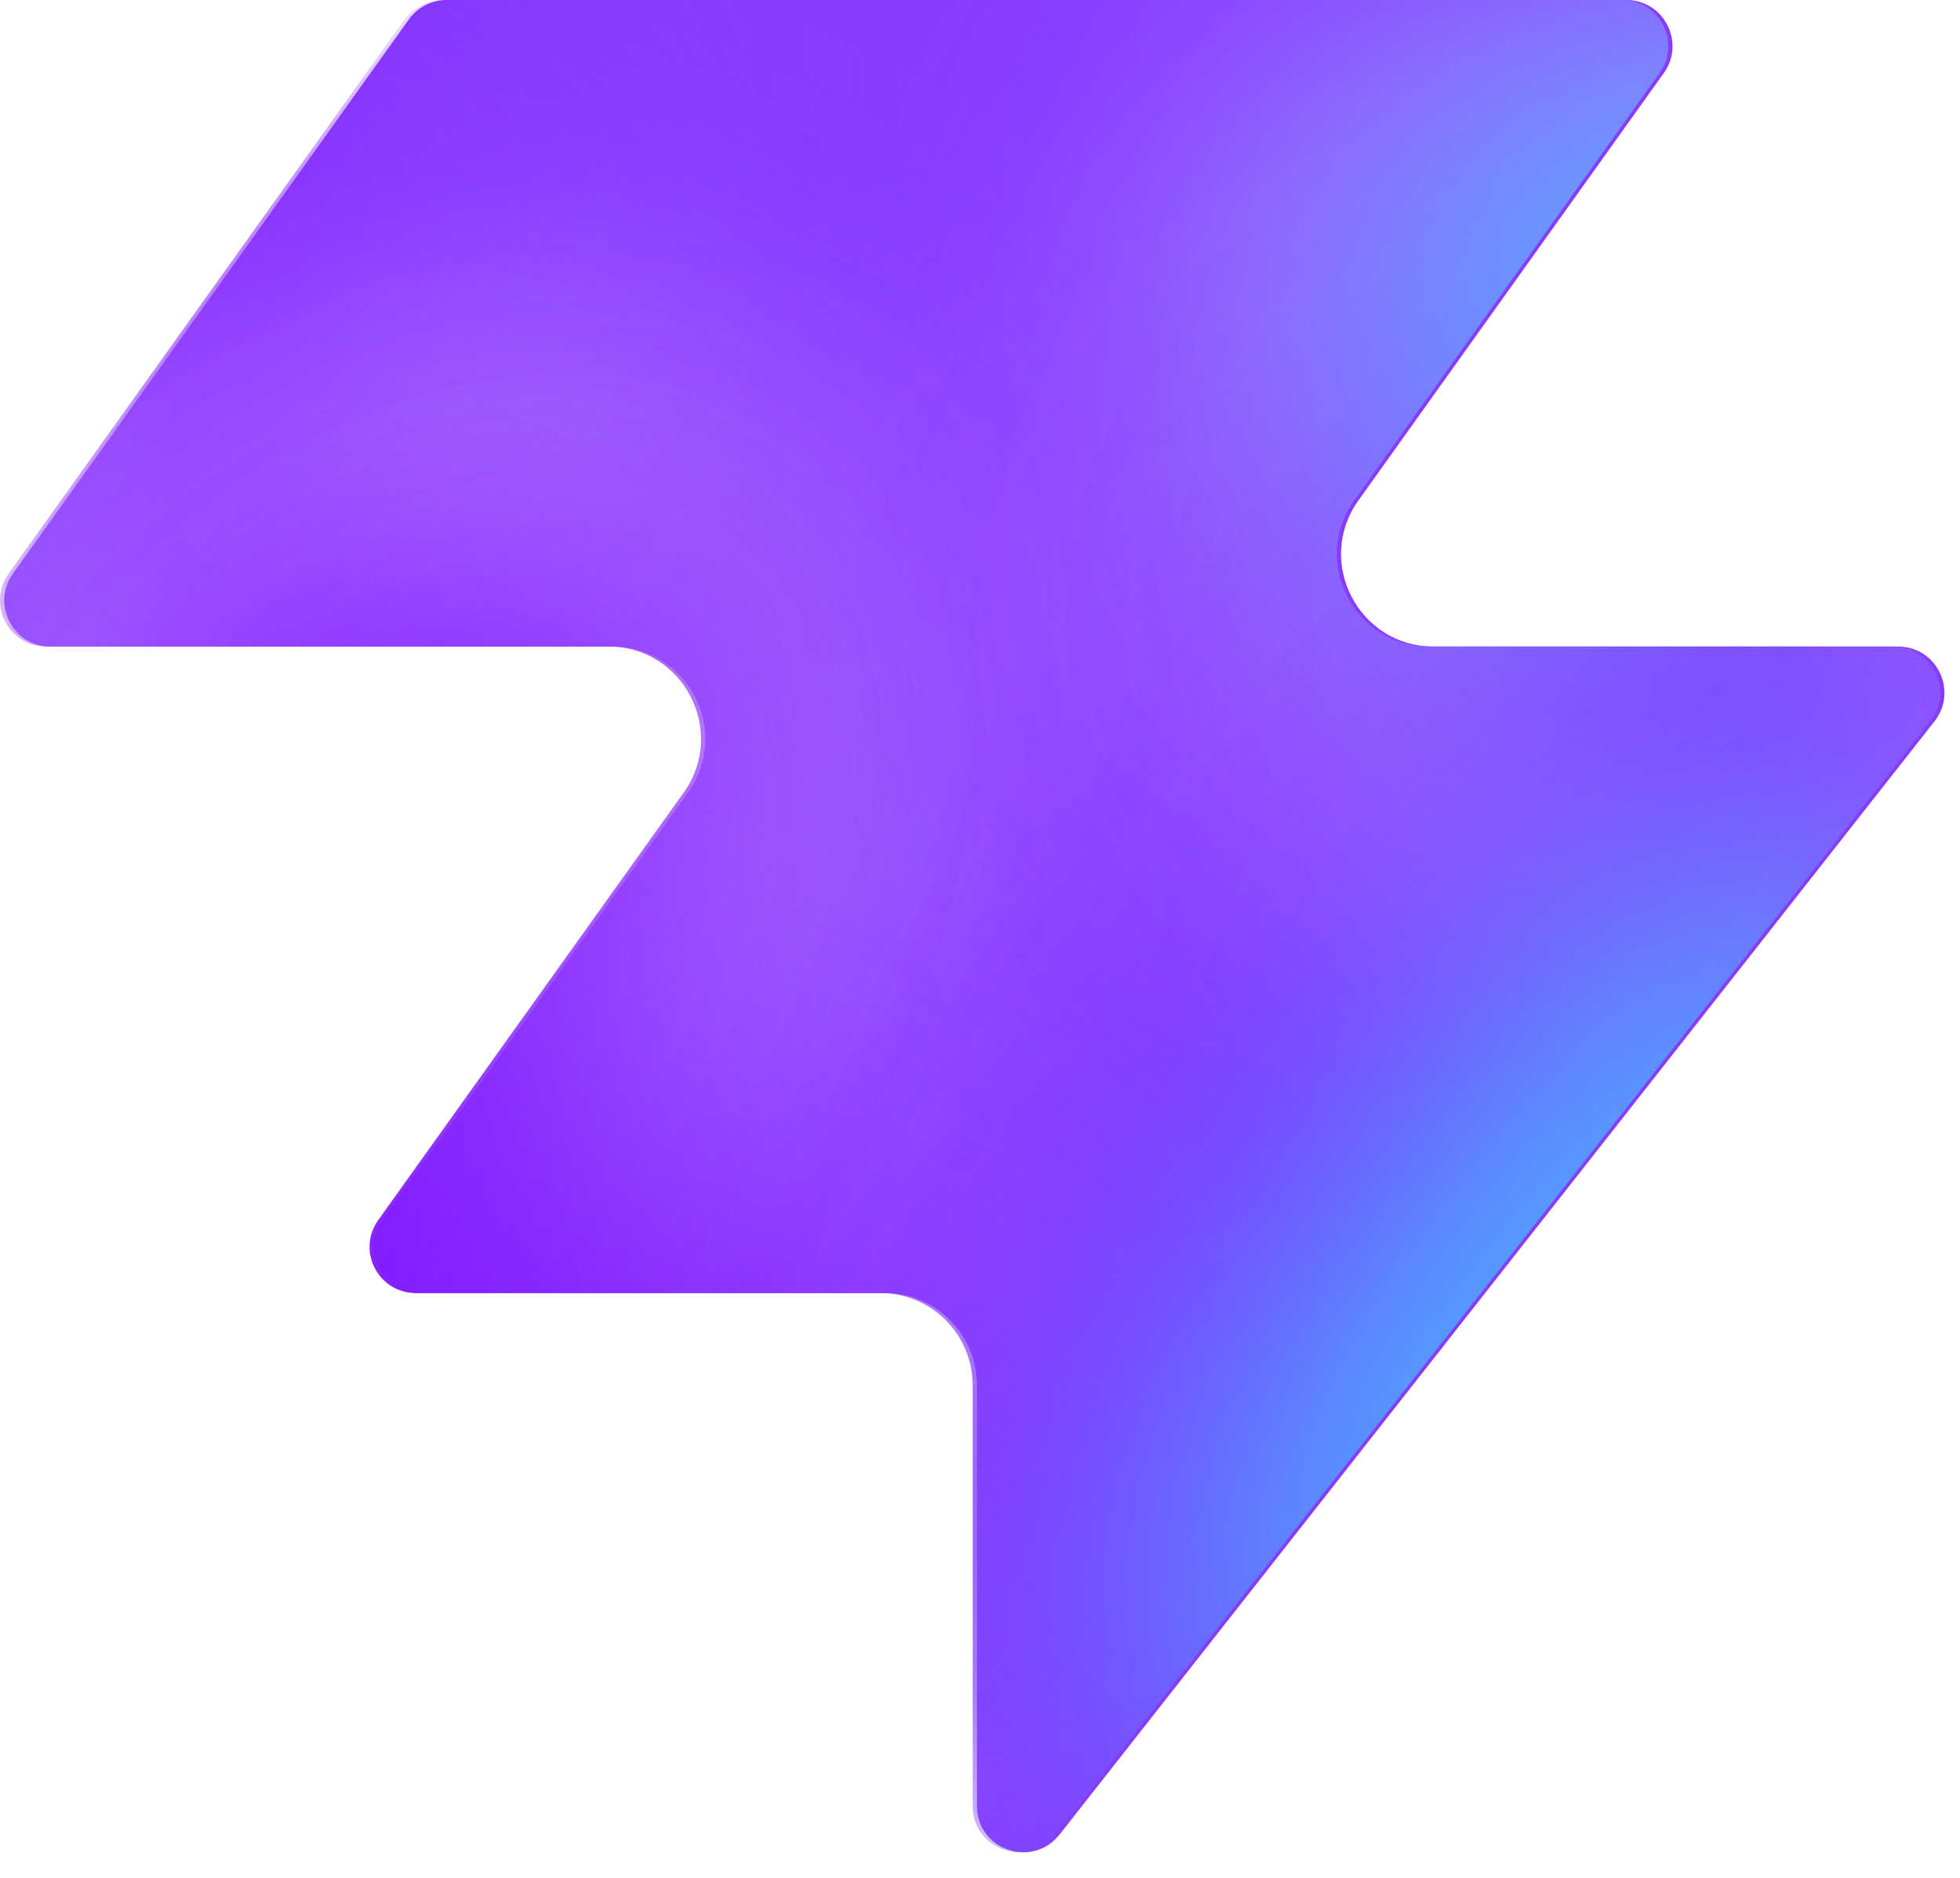
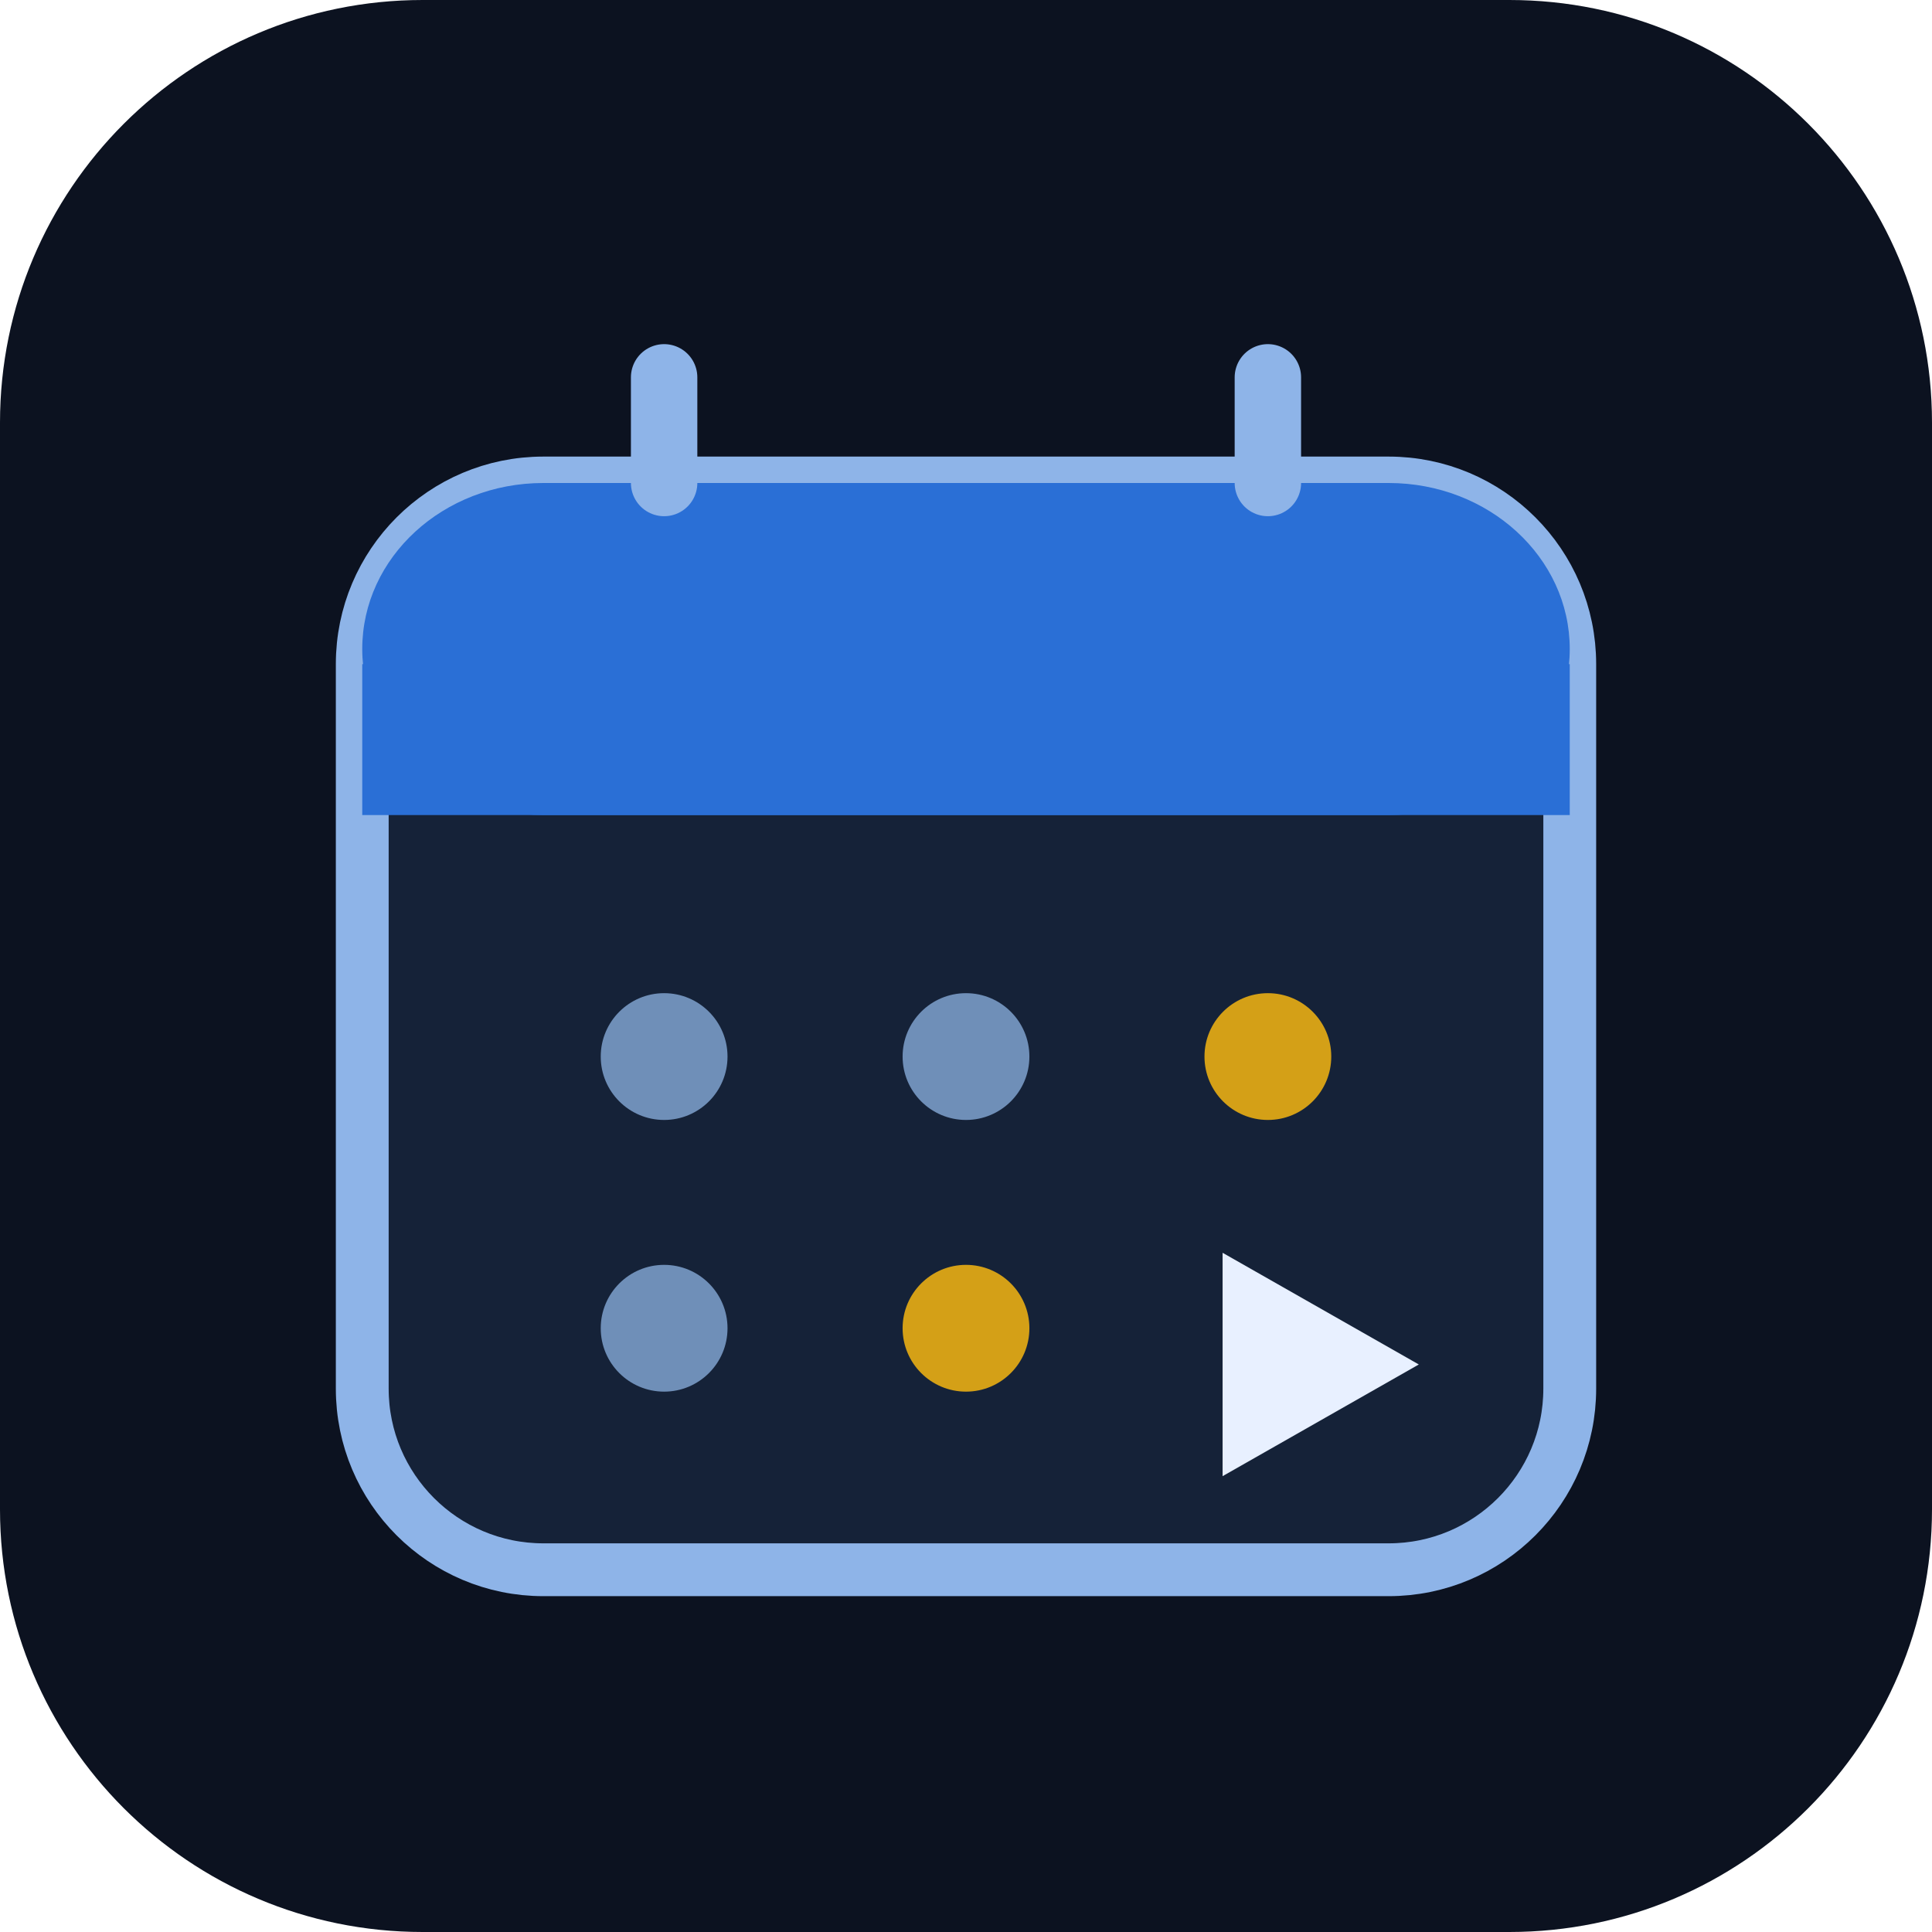
- <svg xmlns="http://www.w3.org/2000/svg" width="48" height="46" fill="none" viewBox="0 0 48 46">
-   <path fill="#863bff" d="M25.946 44.938c-.664.845-2.021.375-2.021-.698V33.937a2.26 2.26 0 0 0-2.262-2.262H10.287c-.92 0-1.456-1.04-.92-1.788l7.48-10.471c1.07-1.497 0-3.578-1.842-3.578H1.237c-.92 0-1.456-1.04-.92-1.788L10.013.474c.214-.297.556-.474.92-.474h28.894c.92 0 1.456 1.04.92 1.788l-7.48 10.471c-1.07 1.498 0 3.579 1.842 3.579h11.377c.943 0 1.473 1.088.89 1.83L25.947 44.94z" style="fill:#863bff;fill:color(display-p3 .525 .23 1);fill-opacity:1" />
-   <mask id="a" width="48" height="46" x="0" y="0" maskUnits="userSpaceOnUse" style="mask-type:alpha">
-     <path fill="#000" d="M25.842 44.938c-.664.844-2.021.375-2.021-.698V33.937a2.26 2.26 0 0 0-2.262-2.262H10.183c-.92 0-1.456-1.04-.92-1.788l7.48-10.471c1.07-1.498 0-3.579-1.842-3.579H1.133c-.92 0-1.456-1.04-.92-1.787L9.91.473c.214-.297.556-.474.92-.474h28.894c.92 0 1.456 1.04.92 1.788l-7.48 10.471c-1.07 1.498 0 3.578 1.842 3.578h11.377c.943 0 1.473 1.088.89 1.832L25.843 44.94z" style="fill:#000;fill-opacity:1" />
-   </mask>
-   <g mask="url(#a)">
-     <g filter="url(#b)">
-       <ellipse cx="5.508" cy="14.704" fill="#ede6ff" rx="5.508" ry="14.704" style="fill:#ede6ff;fill:color(display-p3 .927 .903 1);fill-opacity:1" transform="matrix(.00324 1 1 -.00324 -4.47 31.516)" />
-     </g>
-     <g filter="url(#c)">
-       <ellipse cx="10.399" cy="29.851" fill="#ede6ff" rx="10.399" ry="29.851" style="fill:#ede6ff;fill:color(display-p3 .927 .903 1);fill-opacity:1" transform="matrix(.00324 1 1 -.00324 -39.328 7.883)" />
-     </g>
-     <g filter="url(#d)">
-       <ellipse cx="5.508" cy="30.487" fill="#7e14ff" rx="5.508" ry="30.487" style="fill:#7e14ff;fill:color(display-p3 .492 .077 1);fill-opacity:1" transform="rotate(89.814 -25.913 -14.639)scale(1 -1)" />
-     </g>
-     <g filter="url(#e)">
-       <ellipse cx="5.508" cy="30.599" fill="#7e14ff" rx="5.508" ry="30.599" style="fill:#7e14ff;fill:color(display-p3 .492 .077 1);fill-opacity:1" transform="rotate(89.814 -32.644 -3.334)scale(1 -1)" />
-     </g>
-     <g filter="url(#f)">
-       <ellipse cx="5.508" cy="30.599" fill="#7e14ff" rx="5.508" ry="30.599" style="fill:#7e14ff;fill:color(display-p3 .492 .077 1);fill-opacity:1" transform="matrix(.00324 1 1 -.00324 -34.34 30.47)" />
-     </g>
-     <g filter="url(#g)">
-       <ellipse cx="14.072" cy="22.078" fill="#ede6ff" rx="14.072" ry="22.078" style="fill:#ede6ff;fill:color(display-p3 .927 .903 1);fill-opacity:1" transform="rotate(93.35 24.506 48.493)scale(-1 1)" />
-     </g>
-     <g filter="url(#h)">
-       <ellipse cx="3.47" cy="21.501" fill="#7e14ff" rx="3.47" ry="21.501" style="fill:#7e14ff;fill:color(display-p3 .492 .077 1);fill-opacity:1" transform="rotate(89.009 28.708 47.59)scale(-1 1)" />
-     </g>
-     <g filter="url(#i)">
-       <ellipse cx="3.47" cy="21.501" fill="#7e14ff" rx="3.47" ry="21.501" style="fill:#7e14ff;fill:color(display-p3 .492 .077 1);fill-opacity:1" transform="rotate(89.009 28.708 47.59)scale(-1 1)" />
-     </g>
-     <g filter="url(#j)">
-       <ellipse cx=".387" cy="8.972" fill="#7e14ff" rx="4.407" ry="29.108" style="fill:#7e14ff;fill:color(display-p3 .492 .077 1);fill-opacity:1" transform="rotate(39.51 .387 8.972)" />
-     </g>
-     <g filter="url(#k)">
-       <ellipse cx="47.523" cy="-6.092" fill="#7e14ff" rx="4.407" ry="29.108" style="fill:#7e14ff;fill:color(display-p3 .492 .077 1);fill-opacity:1" transform="rotate(37.892 47.523 -6.092)" />
-     </g>
-     <g filter="url(#l)">
-       <ellipse cx="41.412" cy="6.333" fill="#47bfff" rx="5.971" ry="9.665" style="fill:#47bfff;fill:color(display-p3 .28 .748 1);fill-opacity:1" transform="rotate(37.892 41.412 6.333)" />
-     </g>
-     <g filter="url(#m)">
-       <ellipse cx="-1.879" cy="38.332" fill="#7e14ff" rx="4.407" ry="29.108" style="fill:#7e14ff;fill:color(display-p3 .492 .077 1);fill-opacity:1" transform="rotate(37.892 -1.88 38.332)" />
-     </g>
-     <g filter="url(#n)">
-       <ellipse cx="-1.879" cy="38.332" fill="#7e14ff" rx="4.407" ry="29.108" style="fill:#7e14ff;fill:color(display-p3 .492 .077 1);fill-opacity:1" transform="rotate(37.892 -1.88 38.332)" />
-     </g>
-     <g filter="url(#o)">
-       <ellipse cx="35.651" cy="29.907" fill="#7e14ff" rx="4.407" ry="29.108" style="fill:#7e14ff;fill:color(display-p3 .492 .077 1);fill-opacity:1" transform="rotate(37.892 35.651 29.907)" />
-     </g>
-     <g filter="url(#p)">
-       <ellipse cx="38.418" cy="32.4" fill="#47bfff" rx="5.971" ry="15.297" style="fill:#47bfff;fill:color(display-p3 .28 .748 1);fill-opacity:1" transform="rotate(37.892 38.418 32.4)" />
-     </g>
-   </g>
-   <defs>
-     <filter id="b" width="60.045" height="41.654" x="-19.77" y="16.149" color-interpolation-filters="sRGB" filterUnits="userSpaceOnUse">
-       <feFlood flood-opacity="0" result="BackgroundImageFix" />
-       <feBlend in="SourceGraphic" in2="BackgroundImageFix" result="shape" />
-       <feGaussianBlur result="effect1_foregroundBlur_2002_17158" stdDeviation="7.659" />
-     </filter>
-     <filter id="c" width="90.34" height="51.437" x="-54.613" y="-7.533" color-interpolation-filters="sRGB" filterUnits="userSpaceOnUse">
-       <feFlood flood-opacity="0" result="BackgroundImageFix" />
-       <feBlend in="SourceGraphic" in2="BackgroundImageFix" result="shape" />
-       <feGaussianBlur result="effect1_foregroundBlur_2002_17158" stdDeviation="7.659" />
-     </filter>
-     <filter id="d" width="79.355" height="29.4" x="-49.64" y="2.03" color-interpolation-filters="sRGB" filterUnits="userSpaceOnUse">
-       <feFlood flood-opacity="0" result="BackgroundImageFix" />
-       <feBlend in="SourceGraphic" in2="BackgroundImageFix" result="shape" />
-       <feGaussianBlur result="effect1_foregroundBlur_2002_17158" stdDeviation="4.596" />
-     </filter>
-     <filter id="e" width="79.579" height="29.4" x="-45.045" y="20.029" color-interpolation-filters="sRGB" filterUnits="userSpaceOnUse">
-       <feFlood flood-opacity="0" result="BackgroundImageFix" />
-       <feBlend in="SourceGraphic" in2="BackgroundImageFix" result="shape" />
-       <feGaussianBlur result="effect1_foregroundBlur_2002_17158" stdDeviation="4.596" />
-     </filter>
-     <filter id="f" width="79.579" height="29.4" x="-43.513" y="21.178" color-interpolation-filters="sRGB" filterUnits="userSpaceOnUse">
-       <feFlood flood-opacity="0" result="BackgroundImageFix" />
-       <feBlend in="SourceGraphic" in2="BackgroundImageFix" result="shape" />
-       <feGaussianBlur result="effect1_foregroundBlur_2002_17158" stdDeviation="4.596" />
-     </filter>
-     <filter id="g" width="74.749" height="58.852" x="15.756" y="-17.901" color-interpolation-filters="sRGB" filterUnits="userSpaceOnUse">
-       <feFlood flood-opacity="0" result="BackgroundImageFix" />
-       <feBlend in="SourceGraphic" in2="BackgroundImageFix" result="shape" />
-       <feGaussianBlur result="effect1_foregroundBlur_2002_17158" stdDeviation="7.659" />
-     </filter>
-     <filter id="h" width="61.377" height="25.362" x="23.548" y="2.284" color-interpolation-filters="sRGB" filterUnits="userSpaceOnUse">
-       <feFlood flood-opacity="0" result="BackgroundImageFix" />
-       <feBlend in="SourceGraphic" in2="BackgroundImageFix" result="shape" />
-       <feGaussianBlur result="effect1_foregroundBlur_2002_17158" stdDeviation="4.596" />
-     </filter>
-     <filter id="i" width="61.377" height="25.362" x="23.548" y="2.284" color-interpolation-filters="sRGB" filterUnits="userSpaceOnUse">
-       <feFlood flood-opacity="0" result="BackgroundImageFix" />
-       <feBlend in="SourceGraphic" in2="BackgroundImageFix" result="shape" />
-       <feGaussianBlur result="effect1_foregroundBlur_2002_17158" stdDeviation="4.596" />
-     </filter>
-     <filter id="j" width="56.045" height="63.649" x="-27.636" y="-22.853" color-interpolation-filters="sRGB" filterUnits="userSpaceOnUse">
-       <feFlood flood-opacity="0" result="BackgroundImageFix" />
-       <feBlend in="SourceGraphic" in2="BackgroundImageFix" result="shape" />
-       <feGaussianBlur result="effect1_foregroundBlur_2002_17158" stdDeviation="4.596" />
-     </filter>
-     <filter id="k" width="54.814" height="64.646" x="20.116" y="-38.415" color-interpolation-filters="sRGB" filterUnits="userSpaceOnUse">
-       <feFlood flood-opacity="0" result="BackgroundImageFix" />
-       <feBlend in="SourceGraphic" in2="BackgroundImageFix" result="shape" />
-       <feGaussianBlur result="effect1_foregroundBlur_2002_17158" stdDeviation="4.596" />
-     </filter>
-     <filter id="l" width="33.541" height="35.313" x="24.641" y="-11.323" color-interpolation-filters="sRGB" filterUnits="userSpaceOnUse">
-       <feFlood flood-opacity="0" result="BackgroundImageFix" />
-       <feBlend in="SourceGraphic" in2="BackgroundImageFix" result="shape" />
-       <feGaussianBlur result="effect1_foregroundBlur_2002_17158" stdDeviation="4.596" />
-     </filter>
-     <filter id="m" width="54.814" height="64.646" x="-29.286" y="6.009" color-interpolation-filters="sRGB" filterUnits="userSpaceOnUse">
-       <feFlood flood-opacity="0" result="BackgroundImageFix" />
-       <feBlend in="SourceGraphic" in2="BackgroundImageFix" result="shape" />
-       <feGaussianBlur result="effect1_foregroundBlur_2002_17158" stdDeviation="4.596" />
-     </filter>
-     <filter id="n" width="54.814" height="64.646" x="-29.286" y="6.009" color-interpolation-filters="sRGB" filterUnits="userSpaceOnUse">
-       <feFlood flood-opacity="0" result="BackgroundImageFix" />
-       <feBlend in="SourceGraphic" in2="BackgroundImageFix" result="shape" />
-       <feGaussianBlur result="effect1_foregroundBlur_2002_17158" stdDeviation="4.596" />
-     </filter>
-     <filter id="o" width="54.814" height="64.646" x="8.244" y="-2.416" color-interpolation-filters="sRGB" filterUnits="userSpaceOnUse">
-       <feFlood flood-opacity="0" result="BackgroundImageFix" />
-       <feBlend in="SourceGraphic" in2="BackgroundImageFix" result="shape" />
-       <feGaussianBlur result="effect1_foregroundBlur_2002_17158" stdDeviation="4.596" />
-     </filter>
-     <filter id="p" width="39.409" height="43.623" x="18.713" y="10.588" color-interpolation-filters="sRGB" filterUnits="userSpaceOnUse">
-       <feFlood flood-opacity="0" result="BackgroundImageFix" />
-       <feBlend in="SourceGraphic" in2="BackgroundImageFix" result="shape" />
-       <feGaussianBlur result="effect1_foregroundBlur_2002_17158" stdDeviation="4.596" />
-     </filter>
-   </defs>
+ <svg xmlns="http://www.w3.org/2000/svg" viewBox="0 0 64 64" fill="none">
+   <rect width="64" height="64" rx="14" fill="#0c1220" />
+   <rect x="12" y="16" width="40" height="36" rx="6" fill="#152238" stroke="#8eb4e8" stroke-width="1.75" />
+   <rect x="12" y="16" width="40" height="11" rx="6" fill="#2a6fd6" />
+   <rect x="12" y="22" width="40" height="5" fill="#2a6fd6" />
+   <path d="M22 16V12.5" stroke="#8eb4e8" stroke-width="2.2" stroke-linecap="round" />
+   <path d="M42 16V12.5" stroke="#8eb4e8" stroke-width="2.2" stroke-linecap="round" />
+   <circle cx="22" cy="35" r="2.1" fill="#6f8fb8" />
+   <circle cx="32" cy="35" r="2.1" fill="#6f8fb8" />
+   <circle cx="42" cy="35" r="2.1" fill="#d4a017" />
+   <circle cx="22" cy="44" r="2.1" fill="#6f8fb8" />
+   <circle cx="32" cy="44" r="2.1" fill="#d4a017" />
+   <path d="M40.5 41.5L47 45.2L40.5 48.9V41.5Z" fill="#e8f0ff" />
</svg>
